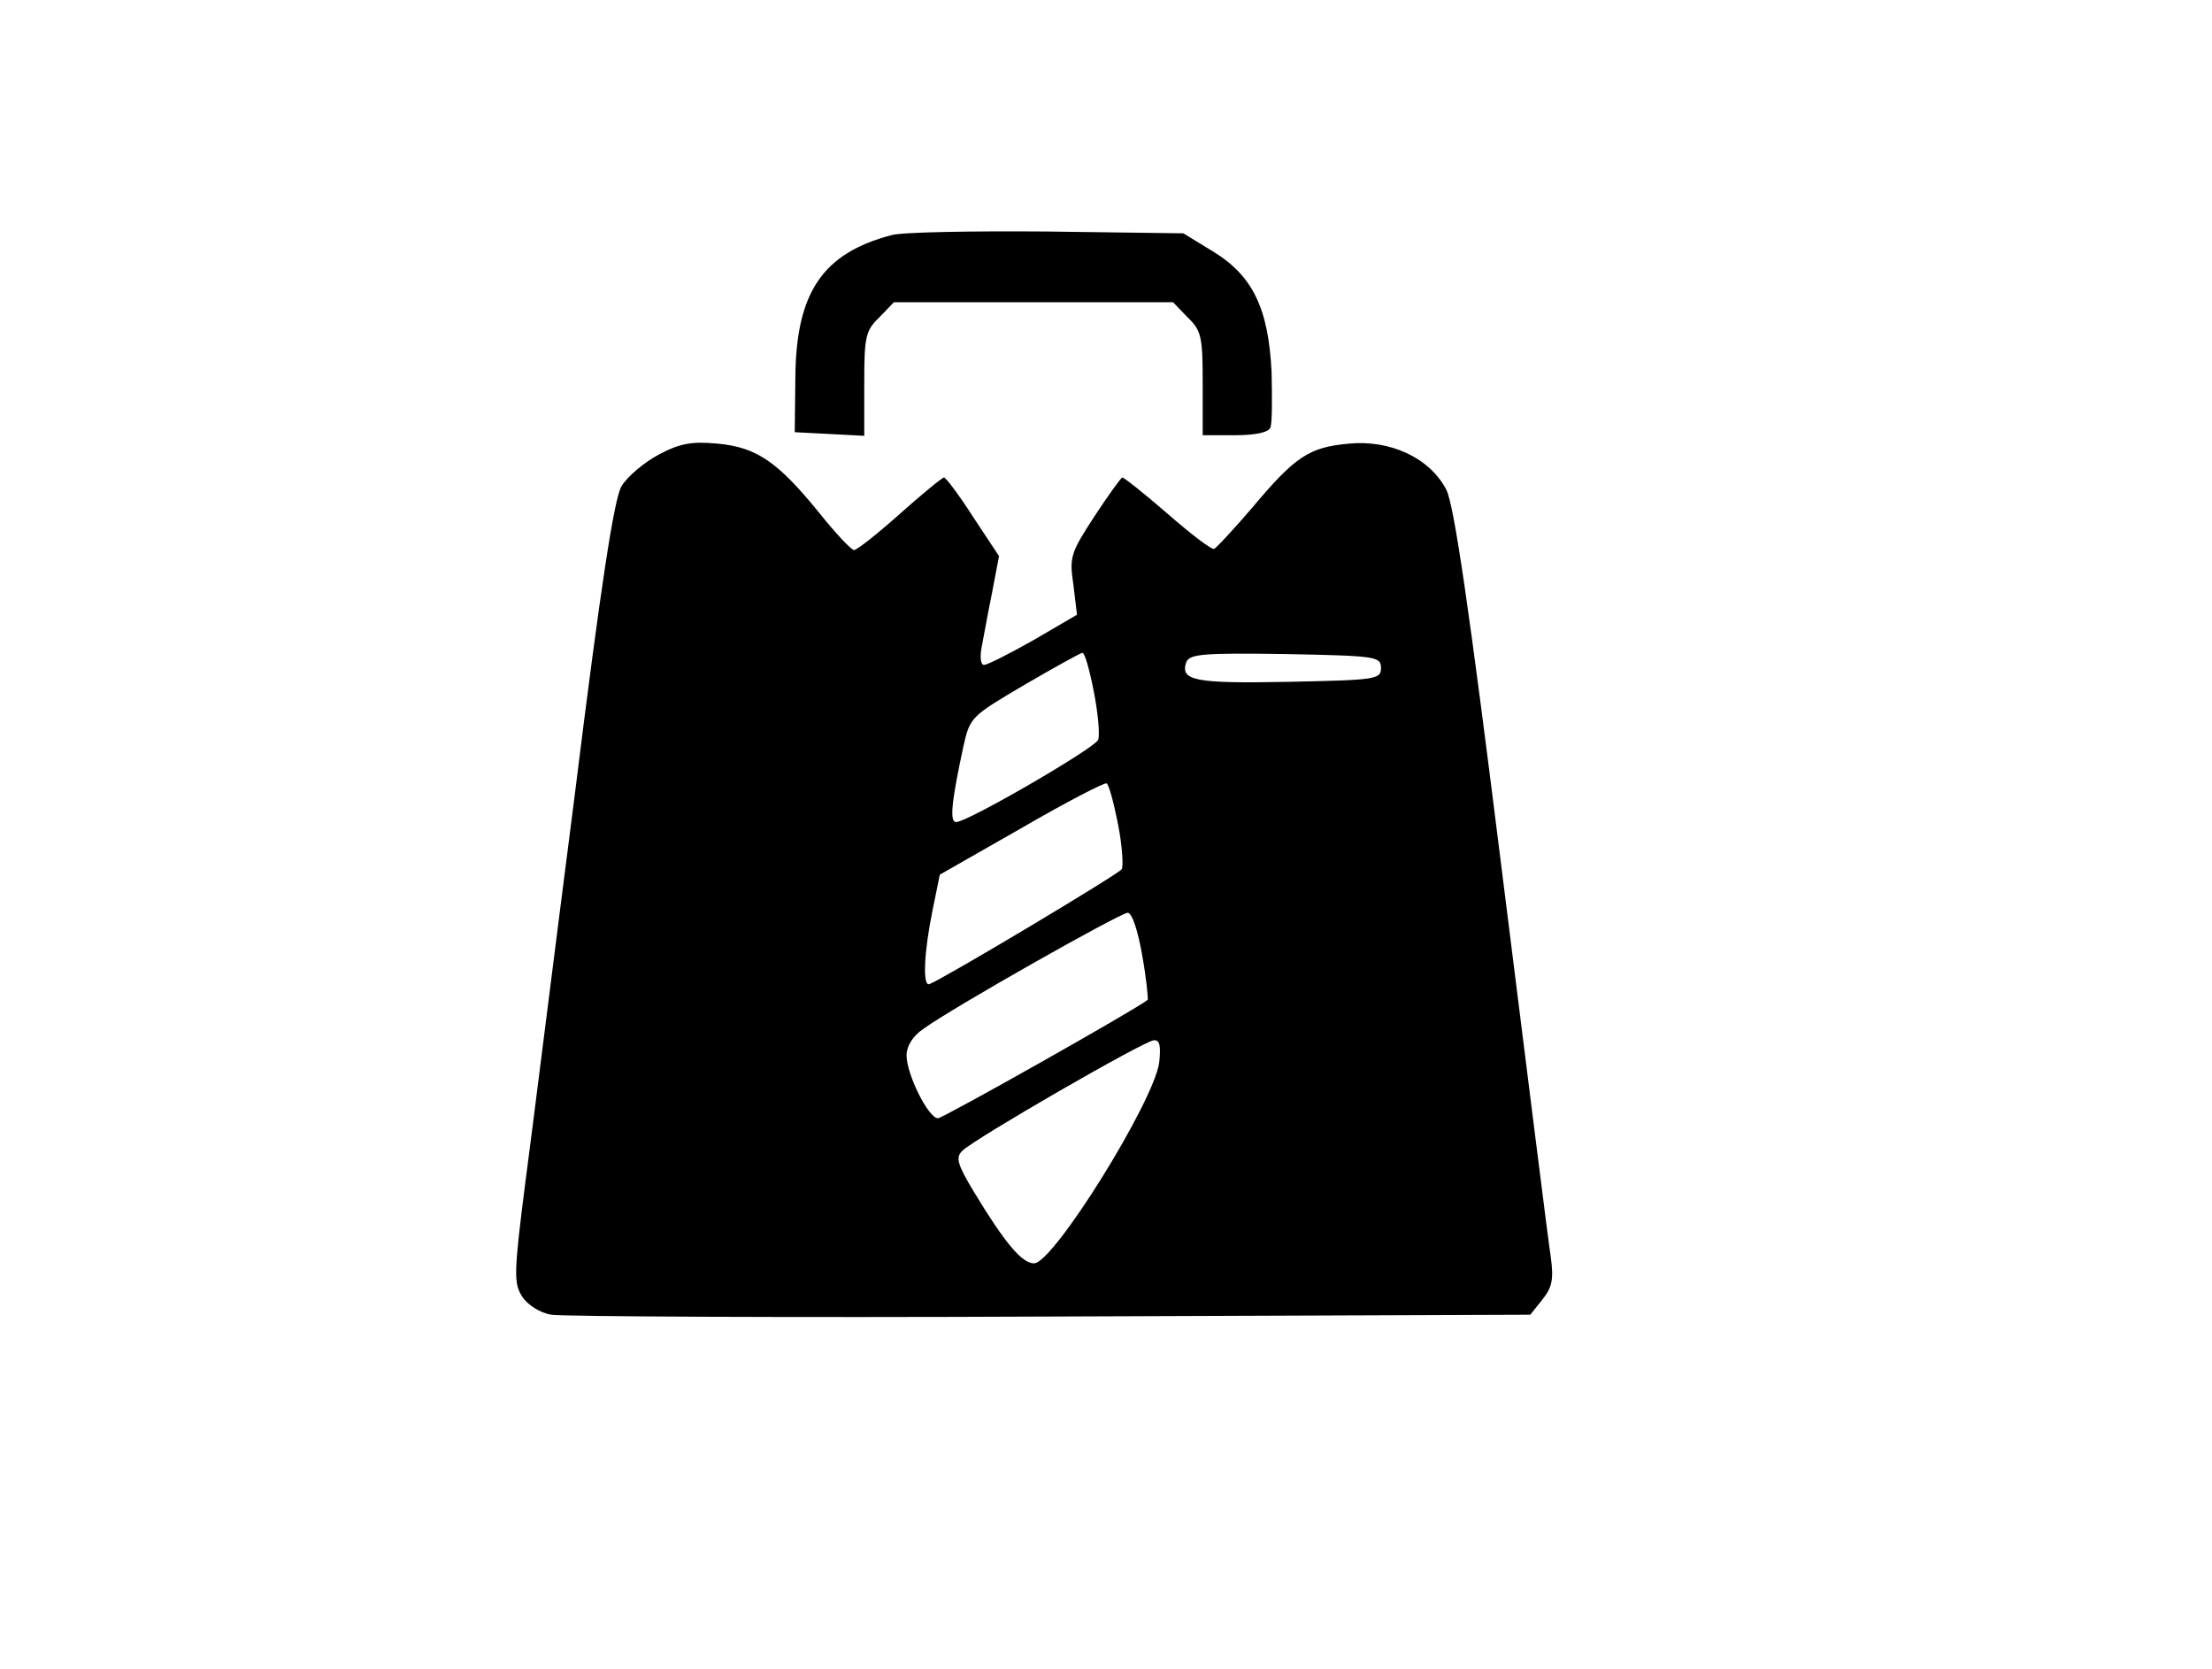
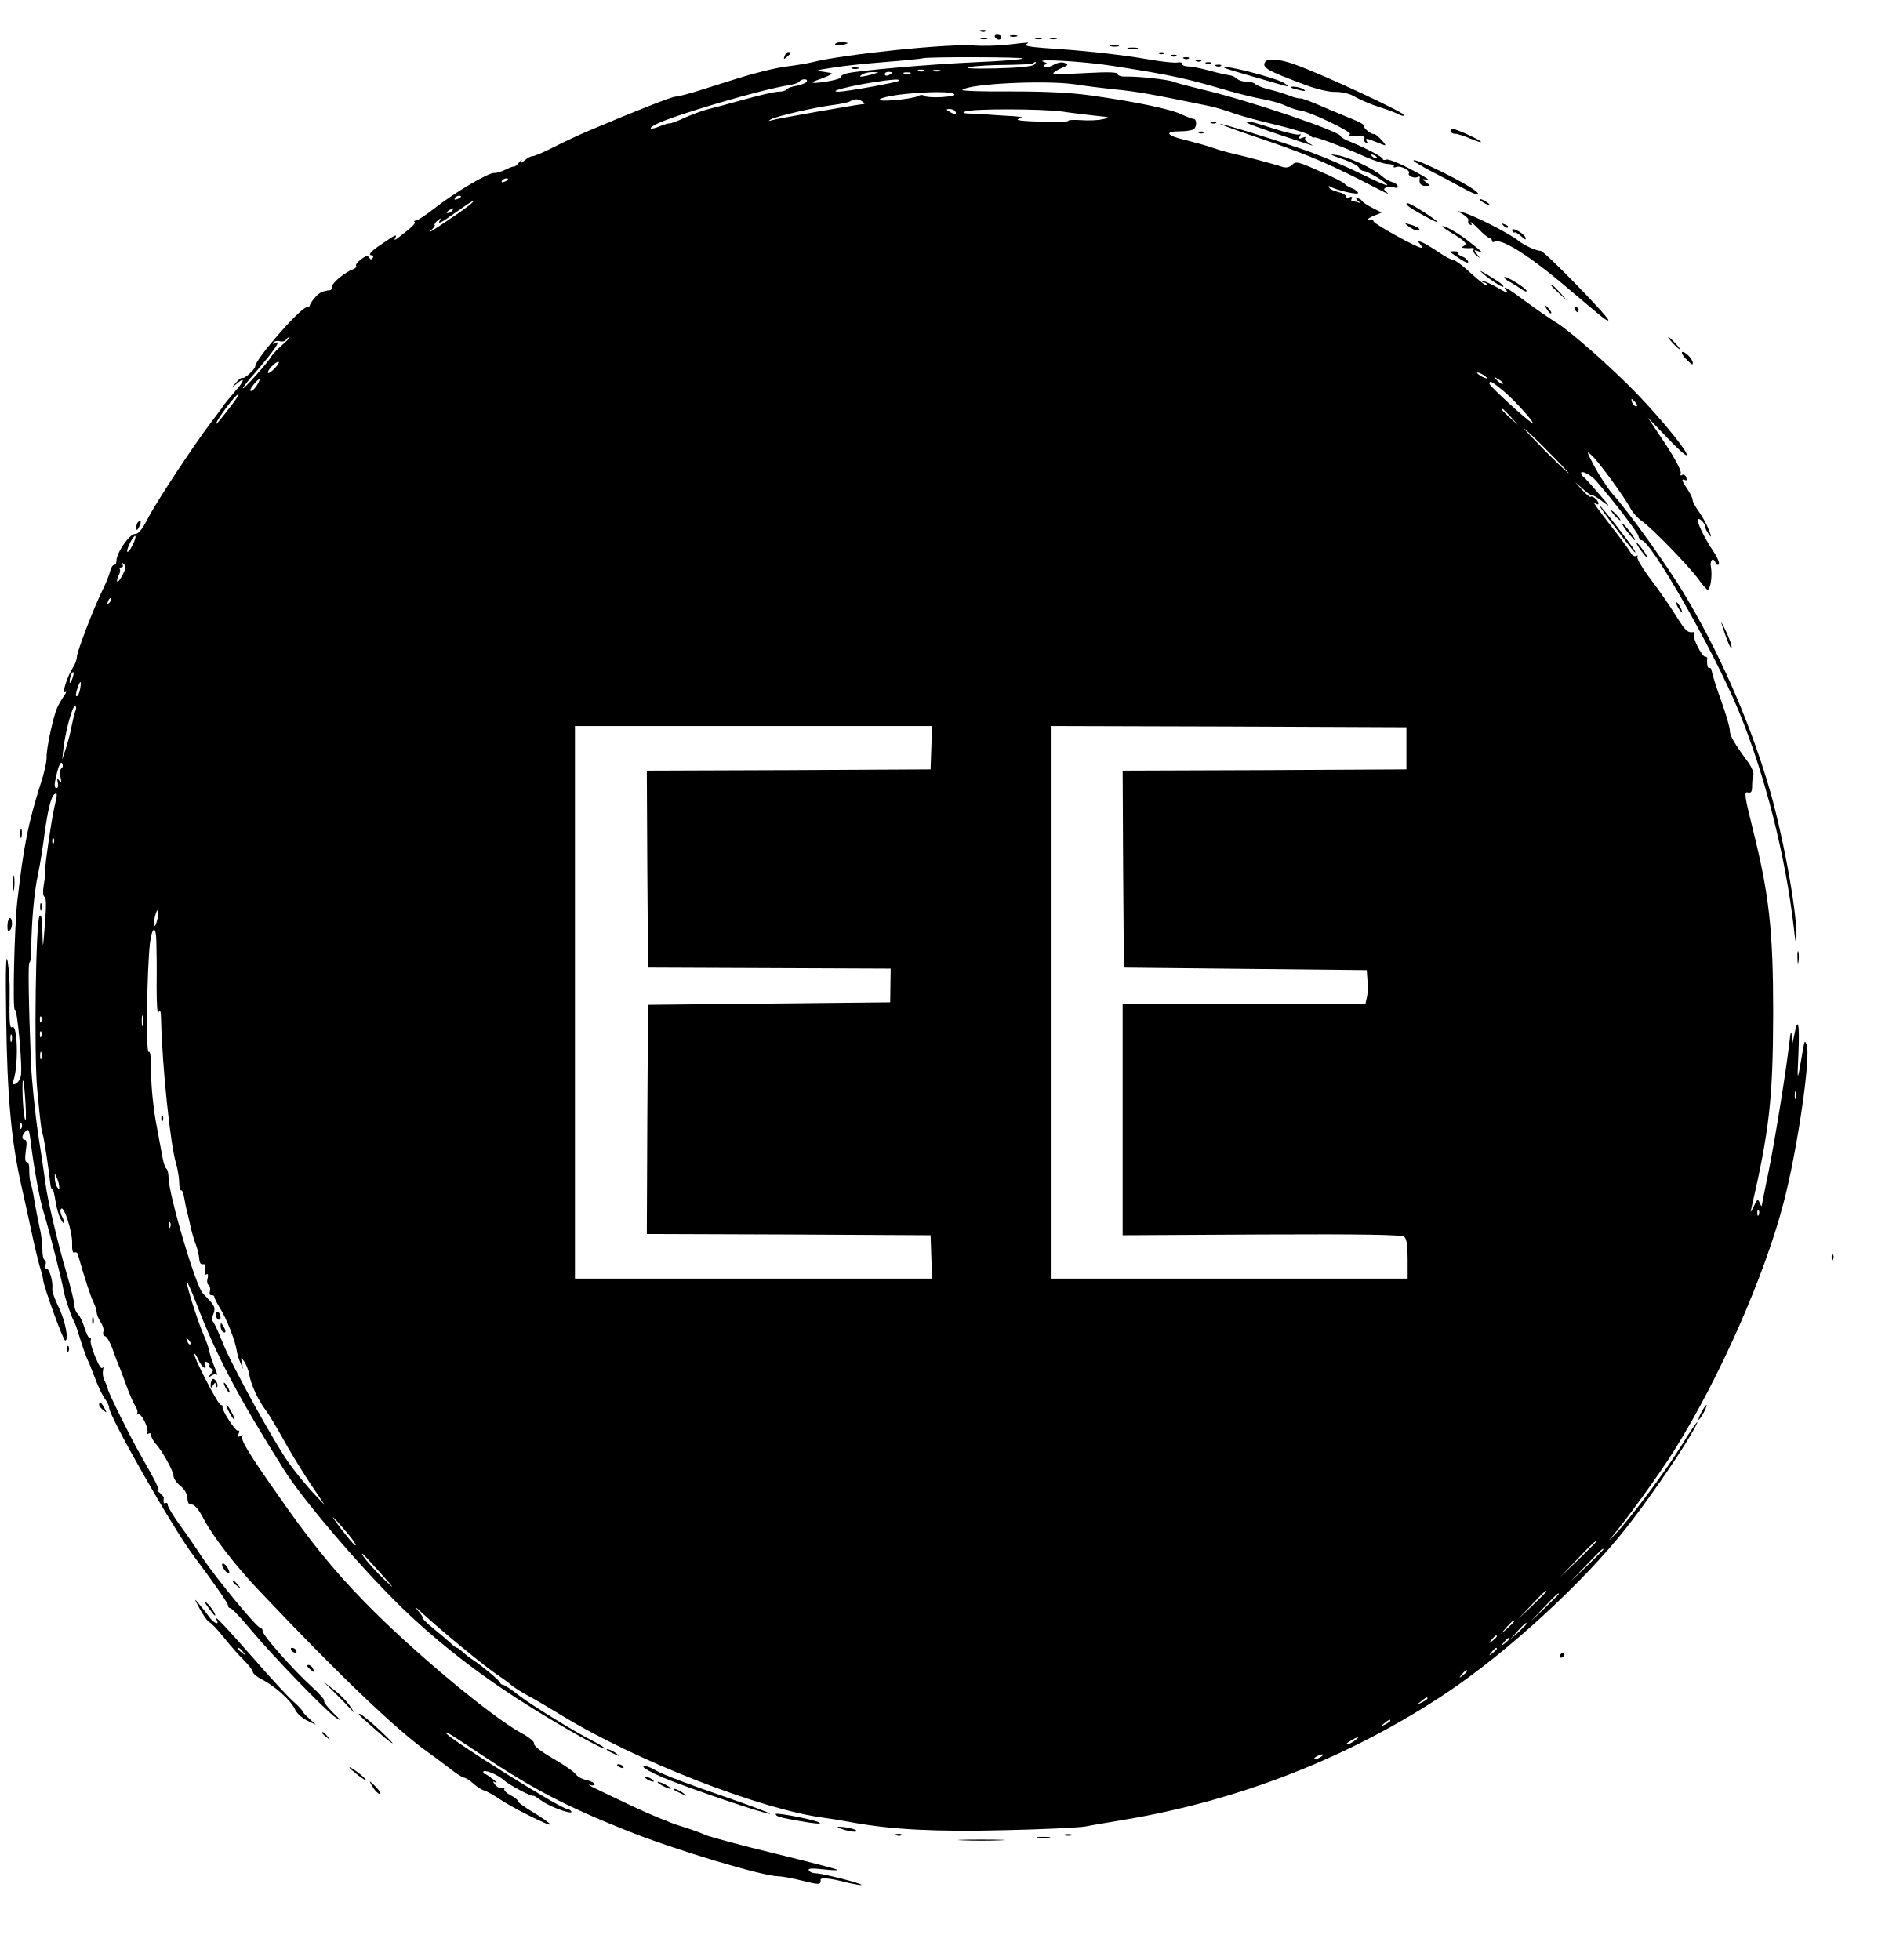
- <svg xmlns="http://www.w3.org/2000/svg" version="1.0" width="366pt" height="276pt" viewBox="0 0 366 276" preserveAspectRatio="xMidYMid meet">
-   <g transform="translate(0,276) scale(0.1,-0.1)" fill="#000000" stroke="none">
-     <path d="M1475 2371 c-114 -30 -158 -95 -159 -236 l-1 -90 58 -3 57 -3 0 86 c0 78 2 88 25 110 l24 25 231 0 231 0 24 -25 c23 -22 25 -32 25 -110 l0 -85 54 0 c34 0 56 5 58 13 3 6 3 48 2 91 -5 105 -31 160 -97 200 l-49 30 -226 3 c-125 1 -240 -1 -257 -6z" />
-     <path d="M1090 2008 c-24 -13 -52 -36 -62 -53 -12 -22 -34 -163 -77 -510 -34 -264 -70 -553 -82 -643 -19 -149 -19 -165 -5 -187 9 -14 30 -27 48 -30 18 -3 390 -5 826 -3 l794 3 20 25 c16 20 19 33 14 70 -4 25 -40 313 -81 640 -54 433 -79 605 -92 630 -27 52 -92 83 -162 76 -65 -6 -88 -21 -160 -107 -30 -35 -58 -65 -62 -67 -4 -2 -38 24 -77 58 -38 33 -72 60 -75 60 -2 0 -23 -29 -46 -64 -39 -60 -42 -67 -35 -113 l6 -50 -72 -42 c-39 -22 -76 -41 -82 -41 -5 0 -7 12 -4 28 3 15 10 55 17 89 l12 63 -43 65 c-23 36 -45 65 -48 65 -3 0 -36 -27 -73 -60 -37 -33 -71 -60 -76 -60 -4 0 -30 27 -57 61 -69 85 -104 109 -168 115 -43 4 -62 1 -98 -18z m720 -393 c7 -36 10 -71 7 -79 -6 -14 -216 -136 -235 -136 -11 0 -8 32 12 125 11 49 13 50 101 102 50 29 93 53 96 53 4 0 12 -29 19 -65z m475 40 c0 -19 -8 -20 -154 -23 -155 -3 -179 2 -168 33 6 13 28 15 164 13 150 -3 158 -4 158 -23z m-435 -259 c7 -36 9 -69 6 -74 -5 -8 -291 -179 -318 -190 -12 -5 -9 54 5 122 l12 59 135 77 c74 43 138 76 141 74 4 -2 12 -33 19 -68z m40 -217 c7 -39 10 -72 9 -73 -16 -14 -339 -196 -347 -196 -16 0 -52 73 -52 104 0 15 10 32 28 44 48 35 326 192 338 192 7 0 17 -30 24 -71z m28 -177 c-9 -65 -175 -332 -207 -332 -20 0 -48 33 -100 119 -27 45 -30 56 -19 67 20 20 301 182 317 183 10 1 12 -9 9 -37z" />
+ <svg xmlns="http://www.w3.org/2000/svg" version="1.0" width="765pt" height="791pt" viewBox="0 0 765 791" preserveAspectRatio="xMidYMid meet">
+   <g transform="translate(0,791) scale(0.1,-0.1)" fill="#000000" stroke="none">
+     <path d="M3958 7783 c7 -3 16 -2 19 1 4 3 -2 6 -13 5 -11 0 -14 -3 -6 -6z" />
+     <path d="M4015 7760 c3 -5 10 -10 16 -10 5 0 9 5 9 10 0 6 -7 10 -16 10 -8 0 -12 -4 -9 -10z" />
+     <path d="M4078 7763 c6 -2 18 -2 25 0 6 3 1 5 -13 5 -14 0 -19 -2 -12 -5z" />
+     <path d="M3958 7753 c6 -2 18 -2 25 0 6 3 1 5 -13 5 -14 0 -19 -2 -12 -5z" />
+     <path d="M4178 7753 c6 -2 18 -2 25 0 6 3 1 5 -13 5 -14 0 -19 -2 -12 -5z" />
+     <path d="M4238 7753 c6 -2 18 -2 25 0 6 3 1 5 -13 5 -14 0 -19 -2 -12 -5z" />
+     <path d="M3370 7731 c0 -4 11 -6 25 -3 14 2 25 6 25 8 0 2 -11 4 -25 4 -14 0 -25 -4 -25 -9z" />
+     <path d="M4060 7729 c-41 -4 -97 -5 -125 -3 -95 10 -531 -35 -657 -67 -20 -5 -69 -13 -109 -18 -40 -5 -124 -26 -188 -46 -64 -20 -144 -45 -178 -56 -34 -10 -69 -19 -77 -19 -15 0 -160 -57 -351 -138 -38 -16 -102 -46 -141 -66 -39 -20 -77 -36 -84 -36 -8 0 -22 -8 -33 -17 -15 -13 -19 -14 -13 -3 4 8 0 6 -9 -5 -9 -11 -18 -19 -21 -17 -2 1 -17 -4 -33 -12 -15 -8 -37 -15 -47 -14 -24 1 -160 -79 -241 -143 -35 -27 -68 -49 -74 -49 -7 0 -10 -3 -6 -6 5 -6 -12 -22 -67 -64 -12 -9 -17 -10 -12 -2 11 19 1 15 -48 -19 -49 -32 -64 -49 -46 -49 6 0 8 -5 4 -11 -5 -8 -9 -7 -14 1 -6 10 -14 8 -34 -7 -14 -11 -23 -23 -19 -26 3 -4 -3 -10 -13 -14 -32 -11 -84 -55 -84 -69 0 -8 -3 -14 -7 -15 -31 -3 -46 -10 -63 -31 -11 -12 -19 -26 -20 -30 0 -5 -6 -8 -12 -8 -25 0 -208 -210 -208 -238 0 -12 -45 -53 -52 -47 -2 3 -13 -5 -24 -17 l-19 -23 23 19 c33 28 27 6 -11 -35 -17 -20 -36 -43 -42 -51 -5 -9 -29 -40 -52 -71 -71 -93 -220 -319 -255 -387 -24 -47 -39 -65 -53 -65 -22 1 -75 -76 -75 -107 0 -10 -4 -18 -10 -18 -5 0 -13 -12 -16 -27 -4 -16 -18 -50 -31 -76 -35 -71 -103 -248 -103 -269 0 -10 -7 -29 -15 -41 -23 -35 -47 -109 -32 -100 7 4 4 -4 -6 -17 -9 -14 -22 -35 -27 -48 -16 -37 -43 -164 -42 -197 1 -16 -9 -63 -23 -105 -51 -160 -69 -251 -95 -475 -12 -106 -20 -446 -10 -440 10 6 32 -238 24 -268 -3 -14 -13 -28 -21 -31 -12 -5 -14 -2 -8 16 20 61 16 226 -6 213 -10 -7 -12 18 -10 135 1 41 -3 100 -8 130 -7 39 -9 -30 -6 -230 4 -311 20 -493 61 -674 14 -61 33 -149 43 -196 10 -47 24 -105 31 -130 8 -25 14 -49 14 -55 3 -30 81 -245 89 -245 16 0 0 83 -28 138 -14 29 -25 60 -24 70 4 27 -11 82 -23 82 -6 0 -8 7 -5 15 4 8 2 17 -3 20 -6 3 -9 23 -9 43 0 20 -4 60 -11 87 -6 28 -15 73 -20 101 -4 29 -11 63 -15 75 -5 13 -7 39 -7 57 1 17 -3 32 -9 32 -8 0 -9 15 -5 45 5 29 4 45 -3 45 -15 0 -14 19 3 35 11 12 14 5 20 -43 11 -95 36 -234 52 -284 20 -64 74 -276 80 -313 5 -31 33 -113 44 -130 3 -5 14 -37 24 -70 10 -33 23 -68 27 -78 5 -9 19 -43 31 -75 11 -31 29 -69 39 -84 11 -14 19 -31 19 -38 0 -36 258 -489 342 -600 81 -108 138 -190 138 -199 0 -6 4 -11 9 -11 6 0 43 -39 83 -87 90 -108 302 -327 343 -355 23 -15 21 -11 -11 20 -23 23 -39 44 -36 47 4 4 -19 30 -50 58 -74 67 -198 207 -198 224 0 7 -4 13 -9 13 -14 0 -177 198 -234 283 -26 40 -68 101 -94 136 -25 35 -46 70 -46 77 0 7 -4 11 -9 8 -7 -5 -10 3 -7 22 0 3 -8 12 -18 21 -10 8 -12 12 -6 8 12 -6 -9 37 -68 140 -39 67 -134 258 -134 270 -1 6 -6 19 -12 31 -7 11 -10 32 -7 45 2 13 1 18 -2 10 -4 -9 -15 7 -30 44 -13 32 -21 61 -18 66 3 5 1 9 -4 9 -5 0 -14 19 -21 42 -7 22 -19 48 -27 55 -8 8 -14 24 -14 36 0 12 -15 74 -34 138 -32 108 -75 291 -82 349 -2 14 -14 102 -29 195 -14 94 -27 226 -30 295 -10 253 -12 410 -6 406 3 -3 7 23 7 57 2 114 11 221 27 297 9 41 20 113 26 160 13 97 27 157 41 165 12 8 12 1 0 -50 -12 -50 -41 -250 -38 -262 1 -4 -1 -28 -5 -52 -5 -28 -4 -47 3 -51 7 -4 7 -40 1 -111 -8 -103 -8 -104 -10 -29 -1 51 -4 71 -11 64 -16 -16 -23 -563 -10 -699 14 -148 17 -167 23 -185 5 -14 25 -148 30 -197 1 -13 5 -23 8 -23 4 0 9 -21 13 -48 4 -26 13 -58 21 -72 16 -29 20 -19 5 11 -6 11 -8 24 -4 30 11 18 47 -93 45 -139 -1 -27 3 -41 9 -37 6 3 12 0 14 -7 28 -98 51 -168 62 -191 8 -16 14 -35 14 -43 0 -8 7 -26 16 -39 9 -14 14 -31 11 -39 -3 -8 0 -17 8 -19 7 -3 21 -27 30 -54 9 -26 21 -57 26 -68 5 -11 18 -47 30 -80 12 -33 28 -69 36 -81 7 -11 10 -24 6 -29 -5 -4 -3 -5 3 -2 13 8 47 -60 38 -75 -4 -7 -2 -8 4 -4 7 4 12 1 12 -7 0 -7 8 -22 18 -33 27 -30 72 -111 72 -130 0 -10 12 -28 27 -40 17 -13 28 -32 29 -50 1 -17 7 -28 14 -26 13 3 30 -16 52 -58 37 -71 132 -194 228 -294 322 -340 545 -553 676 -647 34 -24 77 -57 97 -72 20 -16 42 -30 50 -31 7 -1 24 -12 37 -24 13 -12 33 -25 44 -28 12 -4 39 -19 61 -34 53 -36 205 -112 205 -103 0 5 -30 25 -65 47 -36 21 -65 42 -65 47 0 5 -14 16 -30 24 -17 9 -28 20 -25 25 3 6 0 7 -8 4 -8 -3 -20 3 -28 12 -12 16 -12 17 1 10 8 -4 4 2 -10 13 -14 11 -28 21 -32 21 -5 0 -8 4 -8 9 0 13 58 -10 84 -34 21 -19 113 -68 119 -62 1 1 17 -9 35 -22 35 -25 127 -57 117 -41 -4 6 -11 10 -17 10 -26 0 -488 290 -488 306 0 7 9 1 140 -86 212 -141 346 -211 595 -310 190 -76 544 -182 605 -182 14 0 58 -8 98 -18 67 -17 76 -17 73 3 -2 11 36 8 101 -9 33 -8 62 -13 64 -11 6 5 -158 47 -185 47 -11 0 -23 5 -27 11 -5 9 10 10 57 5 35 -4 61 -5 58 -2 -3 3 -117 33 -253 66 -137 33 -262 67 -280 75 -17 8 -62 24 -101 36 -38 11 -128 49 -200 83 -177 84 -182 87 -162 82 9 -3 17 -1 17 4 0 4 -15 12 -32 16 -18 3 -39 15 -45 24 -7 10 -49 39 -93 64 -48 28 -77 51 -75 59 3 7 -19 26 -55 45 -124 69 -439 332 -626 524 -130 133 -226 252 -357 441 -117 166 -149 221 -139 232 4 4 1 4 -7 0 -11 -6 -13 -4 -8 9 4 9 3 15 -2 12 -9 -6 -67 83 -63 97 1 4 -2 7 -7 7 -11 0 -114 200 -107 207 2 2 10 -10 17 -26 14 -30 37 -45 26 -17 -4 10 -1 13 8 9 8 -3 13 -9 10 -13 -3 -5 1 -10 7 -13 10 -3 10 -8 -2 -23 -14 -17 -13 -18 1 -7 9 7 19 9 23 5 5 -4 0 11 -9 33 -9 22 -18 49 -20 60 -1 11 -12 41 -23 67 -24 54 -73 210 -68 215 2 2 19 -38 39 -89 81 -211 168 -375 352 -668 83 -133 351 -443 510 -590 148 -138 312 -262 495 -375 133 -83 290 -170 290 -161 0 3 -19 15 -42 27 -78 39 -256 149 -307 189 -28 22 -55 40 -60 40 -5 0 -11 4 -13 9 -3 10 -72 67 -108 91 -13 8 -32 23 -42 32 -10 10 -21 18 -24 18 -4 0 -16 9 -28 21 -12 11 -41 36 -66 56 -25 20 -43 38 -42 40 2 3 -9 19 -24 36 -16 18 -6 11 21 -14 73 -68 246 -210 296 -244 24 -16 53 -37 64 -47 11 -9 41 -28 65 -41 25 -13 86 -49 135 -79 300 -184 806 -381 1060 -414 17 -2 66 -10 110 -18 163 -30 342 -39 620 -32 148 3 295 10 325 15 30 6 98 17 150 26 472 78 923 256 1310 515 244 164 545 440 719 660 82 103 211 289 265 382 48 83 21 52 -35 -39 -64 -105 -210 -301 -271 -364 -23 -25 -31 -31 -17 -15 60 70 198 261 258 358 181 290 363 703 439 998 55 211 110 588 92 634 -7 18 -8 17 -14 -14 -24 -144 -25 -145 -19 -20 5 120 -2 151 -17 73 l-8 -38 -2 35 c-2 25 -5 16 -10 -30 -13 -113 -59 -400 -85 -525 -14 -66 -25 -124 -26 -130 0 -5 -4 -1 -8 10 -8 18 -10 17 -25 -15 -9 -19 -14 -26 -11 -15 75 324 89 449 90 795 0 336 -16 481 -84 751 -32 129 -34 145 -18 141 13 -3 17 2 17 26 0 17 2 37 5 44 3 8 -6 30 -19 49 -59 80 -76 110 -76 131 0 13 -16 68 -36 123 -20 55 -36 108 -37 117 -1 9 -5 14 -9 12 -7 -5 -12 18 -9 39 0 4 -3 7 -9 7 -13 0 -52 78 -45 91 4 5 3 9 -2 8 -23 -4 -33 6 -69 64 -21 34 -66 100 -101 146 -35 46 -60 88 -56 94 3 6 1 7 -5 3 -6 -3 -16 2 -22 13 -5 11 -45 64 -87 118 -42 54 -69 92 -60 84 10 -7 17 -9 17 -3 0 12 -25 34 -32 27 -2 -3 -18 10 -34 28 l-29 32 32 -28 c17 -16 34 -28 38 -26 4 1 24 -11 44 -27 31 -24 29 -20 -18 34 -29 34 -57 65 -62 68 -5 3 -9 10 -9 15 0 13 40 -8 60 -31 75 -87 168 -208 171 -223 2 -10 8 -18 12 -17 35 4 291 -444 391 -685 107 -258 191 -588 225 -885 6 -58 9 -65 10 -30 2 105 -58 430 -116 620 -80 266 -202 540 -340 768 -69 114 -215 318 -283 395 -21 23 -54 74 -75 112 -35 66 -35 69 -10 45 29 -27 131 -168 155 -213 8 -16 28 -38 45 -50 40 -27 189 -181 228 -234 17 -24 34 -43 37 -43 12 0 20 57 14 90 -6 29 9 44 19 18 2 -7 8 -10 12 -6 4 4 -3 25 -17 46 -56 83 -86 159 -53 132 8 -7 15 -18 15 -24 0 -7 7 -21 15 -32 12 -16 12 -12 -1 21 -9 22 -27 54 -40 72 -13 17 -24 38 -24 45 0 7 -11 30 -25 50 -17 26 -21 36 -10 32 11 -5 13 -2 9 10 -3 9 -11 13 -17 9 -6 -4 -8 0 -5 8 3 9 -24 60 -63 119 l-70 105 76 -79 c41 -44 78 -77 81 -73 9 9 -100 143 -199 246 -102 106 -274 258 -330 291 -23 14 -77 51 -120 83 -78 58 -100 70 -76 41 7 -9 -11 -2 -40 16 -29 17 -56 28 -59 25 -3 -3 0 -5 6 -5 7 0 12 -5 12 -11 0 -6 -27 14 -61 45 -33 31 -66 56 -73 56 -8 0 -36 15 -62 33 -27 18 -58 37 -68 40 -16 6 -17 5 -6 -8 7 -8 9 -15 5 -15 -17 0 -187 94 -192 106 -3 8 -9 11 -14 8 -5 -3 -9 -3 -9 1 0 3 12 10 28 16 l27 11 -37 19 c-20 10 -40 23 -43 29 -3 5 -12 10 -18 10 -7 0 -6 -4 3 -11 12 -9 12 -10 -3 -5 -10 3 -21 6 -23 6 -3 0 -2 4 1 10 3 6 -1 7 -9 4 -9 -3 -16 -2 -16 4 0 6 -13 13 -30 17 -16 4 -33 11 -36 17 -4 6 -3 9 2 6 23 -15 114 -36 114 -27 0 5 -11 14 -24 19 -13 5 -27 13 -30 18 -3 5 -49 29 -101 51 -87 39 -97 41 -111 26 -10 -10 -24 -13 -38 -9 -38 13 -160 45 -201 54 -22 5 -58 15 -80 23 -22 8 -73 22 -112 32 -78 18 -87 35 -20 35 23 0 47 4 53 8 14 9 14 42 0 42 -5 0 -28 9 -50 19 -44 21 -181 50 -366 76 -79 11 -179 16 -319 16 -112 -1 -201 2 -198 6 26 25 329 40 452 23 44 -7 118 -16 165 -21 85 -8 142 -18 380 -67 25 -5 70 -19 100 -30 31 -11 109 -32 174 -47 65 -16 124 -34 131 -41 7 -7 15 -11 17 -9 5 5 119 -38 212 -80 33 -14 72 -27 88 -27 15 -1 25 -5 22 -9 -3 -5 2 -6 10 -3 17 7 59 -14 51 -25 -6 -11 23 -23 36 -15 5 3 9 2 8 -3 -4 -23 3 -33 23 -33 21 0 21 0 2 15 -18 13 -18 14 6 9 14 -3 -15 16 -64 41 -48 26 -94 44 -102 41 -8 -3 -14 -2 -14 2 0 8 -60 40 -127 68 -24 9 -43 20 -43 24 0 19 -378 147 -560 189 -52 13 -104 26 -115 31 -22 9 -140 22 -192 21 -18 -1 -33 4 -33 10 0 8 -38 9 -130 4 -71 -4 -130 -5 -130 -1 0 4 15 13 33 21 28 12 30 14 13 21 -12 5 -30 1 -47 -9 -17 -9 -31 -12 -34 -6 -4 5 0 9 7 10 7 1 2 5 -12 10 -37 13 168 1 280 -17 237 -37 296 -50 469 -101 46 -13 107 -28 136 -33 28 -5 70 -16 91 -26 21 -10 49 -19 61 -20 40 -5 213 -88 200 -96 -8 -5 -5 -7 8 -6 36 2 56 -2 50 -11 -3 -5 0 -13 6 -17 8 -4 9 -3 5 4 -9 16 -3 15 39 -2 19 -8 35 -14 35 -12 0 8 -39 47 -45 45 -11 -3 -44 24 -40 31 3 4 -12 14 -33 23 -20 8 -77 32 -127 53 -49 22 -93 38 -97 37 -4 -2 -25 3 -45 11 -21 8 -59 20 -86 26 -26 7 -50 17 -53 21 -3 5 -18 9 -33 9 -15 0 -32 5 -39 12 -6 6 -20 13 -29 14 -10 1 -47 9 -83 19 -36 10 -75 17 -87 17 -13 0 -23 5 -23 10 0 6 -8 8 -18 6 -10 -3 -65 3 -122 13 -105 18 -253 35 -414 45 -57 4 -84 9 -75 15 8 5 10 8 4 7 -5 0 -44 -4 -85 -9z m67 -55 c-4 -4 -89 -11 -189 -15 -183 -8 -469 -33 -520 -45 -15 -3 -26 -10 -23 -14 3 -4 -21 -13 -53 -18 -57 -10 -82 -8 -46 4 10 3 30 11 44 17 24 11 24 11 -15 17 -38 5 -36 6 35 17 41 7 138 17 215 23 77 6 145 13 150 15 18 6 408 5 402 -1z m46 -25 c-7 -7 -66 -13 -155 -15 -98 -2 -131 0 -103 6 22 4 87 8 143 8 57 1 106 3 110 6 3 3 8 6 11 6 3 0 0 -5 -6 -11z m-446 -25 c-3 -3 -12 -4 -19 -1 -8 3 -5 6 6 6 11 1 17 -2 13 -5z m66 -1 c-7 -2 -19 -2 -25 0 -7 3 -2 5 12 5 14 0 19 -2 13 -5z m-273 -13 c-14 -4 -32 -8 -40 -9 -13 -1 -13 0 0 9 8 5 26 9 40 9 l25 -1 -25 -8z m80 6 c0 -2 -7 -6 -15 -10 -8 -3 -15 -1 -15 4 0 6 7 10 15 10 8 0 15 -2 15 -4z m73 -3 c-7 -2 -19 -2 -25 0 -7 3 -2 5 12 5 14 0 19 -2 13 -5z m-418 -33 c-3 -5 -21 -12 -40 -16 -20 -3 -38 -10 -41 -15 -3 -5 -17 -9 -32 -9 -15 0 -76 -14 -137 -31 -60 -17 -128 -35 -149 -40 -21 -5 -63 -21 -93 -34 -29 -14 -57 -24 -61 -23 -4 1 -20 -4 -35 -10 -41 -17 -57 -14 -23 5 68 36 430 143 544 160 18 3 35 9 38 14 3 5 12 9 20 9 8 0 13 -4 9 -10z m372 4 c-7 -7 -208 -43 -241 -44 -72 -1 132 43 228 49 11 0 16 -2 13 -5z m222 -53 c9 -6 -8 -10 -50 -13 -35 -2 -67 1 -70 5 -4 5 -15 5 -25 -1 -27 -13 -174 -26 -153 -12 36 22 270 38 298 21z m-369 -31 c8 -5 11 -10 5 -10 -18 0 -350 -59 -370 -65 -15 -5 -16 -4 -5 3 19 12 178 49 250 58 30 4 62 10 70 15 20 11 32 11 50 -1z m375 -40 c8 -13 -5 -13 -25 0 -13 8 -13 10 2 10 9 0 20 -4 23 -10z m430 0 c39 -6 99 -13 135 -17 60 -6 63 -7 30 -14 -19 -5 -59 -6 -87 -4 -29 2 -53 1 -53 -3 0 -4 -51 -5 -112 -3 -73 2 -104 6 -88 11 21 7 18 8 -20 11 -25 1 -61 4 -80 5 -19 2 -57 4 -85 5 -37 1 -45 3 -30 9 28 12 305 11 390 0z m1270 -188 c-3 -3 -11 0 -18 7 -9 10 -8 11 6 5 10 -3 15 -9 12 -12z m-3505 -86 c0 -2 -7 -7 -16 -10 -8 -3 -12 -2 -9 4 6 10 25 14 25 6z m-190 -70 c0 -2 -7 -7 -16 -10 -8 -3 -12 -2 -9 4 6 10 25 14 25 6z m40 -29 c-8 -8 -53 -40 -100 -71 -47 -32 -75 -49 -63 -38 12 11 20 22 17 24 -2 3 3 11 13 19 11 9 14 10 9 2 -12 -21 0 -15 66 32 63 45 85 56 58 32z m-75 -27 c-3 -5 -12 -10 -18 -10 -7 0 -6 4 3 10 19 12 23 12 15 0z m-687 -543 c-20 -17 -40 -39 -45 -48 -11 -21 -113 -135 -113 -126 0 4 21 31 48 61 81 94 111 139 80 120 -6 -4 -8 -3 -5 4 4 5 16 8 26 5 10 -3 22 0 25 6 4 6 10 11 14 11 4 0 -9 -15 -30 -33z m-28 -92 c-13 -14 -26 -23 -28 -20 -7 7 29 45 41 45 6 0 0 -11 -13 -25z m4890 -41 c0 -2 -9 0 -20 6 -11 6 -20 13 -20 16 0 2 9 0 20 -6 11 -6 20 -13 20 -16z m64 -23 c-2 -3 -12 3 -22 13 -16 17 -16 18 5 5 12 -7 20 -15 17 -18z m-5024 0 c-11 -21 -30 -37 -30 -25 0 8 30 44 37 44 2 0 -1 -9 -7 -19z m5028 -30 c49 -41 137 -141 112 -126 -27 16 -170 148 -170 156 0 15 10 10 58 -30z m-5145 -71 c-25 -33 -48 -60 -49 -60 -12 0 76 119 88 119 5 1 -13 -26 -39 -59z m5677 25 c7 -9 8 -15 2 -15 -5 0 -12 7 -16 15 -3 8 -4 15 -2 15 2 0 9 -7 16 -15z m-504 -57 l29 -33 -32 29 c-31 28 -38 36 -30 36 2 0 16 -15 33 -32z m149 -138 c49 -49 87 -90 85 -90 -3 0 -46 41 -95 90 -49 50 -87 90 -85 90 3 0 46 -40 95 -90z m-5710 -380 c-9 -18 -19 -30 -21 -27 -3 3 2 19 11 37 9 18 19 30 21 27 3 -3 -2 -19 -11 -37z m-40 -120 c-9 -17 -19 -30 -22 -27 -2 3 0 14 6 25 6 11 7 22 4 26 -3 3 -1 6 6 6 7 0 9 5 5 13 -5 9 -4 9 5 1 10 -9 9 -18 -4 -44z m-54 -113 c-10 -9 -11 -8 -5 6 3 10 9 15 12 12 3 -3 0 -11 -7 -18z m-150 -308 c-5 -13 -10 -19 -10 -12 -1 15 10 45 15 40 3 -2 0 -15 -5 -28z m32 -41 c-3 -16 -9 -28 -14 -28 -4 0 -3 14 3 31 12 36 18 35 11 -3z m-18 -85 c-4 -10 -11 -38 -16 -63 -4 -25 -15 -65 -23 -90 l-15 -45 5 45 c9 73 36 170 46 170 6 0 7 -8 3 -17z m3453 -150 l-3 -88 -573 -3 -572 -2 2 -398 3 -397 489 -2 490 -2 -1 -68 -1 -68 -489 -5 -488 -5 -3 -462 -2 -463 572 -2 573 -3 3 -87 3 -88 -721 0 -720 0 0 1115 0 1115 720 0 721 0 -3 -87z m1917 -3 l0 -85 -573 -3 -572 -2 2 -398 3 -397 490 -5 490 -5 3 -44 c2 -25 1 -55 -3 -68 l-5 -23 -490 0 -490 0 0 -467 0 -468 561 3 c409 2 565 -1 575 -9 10 -8 14 -36 14 -90 l0 -79 -720 0 -720 0 0 1115 0 1115 718 -2 717 -3 0 -85z m-5427 -81 c-6 -4 -8 -19 -4 -35 5 -23 4 -26 -5 -14 -9 12 -10 11 -6 -7 3 -13 1 -23 -4 -23 -12 0 -11 12 2 66 8 30 15 41 20 33 4 -8 3 -16 -3 -20z m-31 -301 c-3 -8 -6 -5 -6 6 -1 11 2 17 5 13 3 -3 4 -12 1 -19z m418 -308 c-4 -17 -9 -29 -12 -26 -3 2 -2 19 2 36 4 17 9 29 12 26 3 -2 2 -19 -2 -36z m-4 -92 c1 -29 2 -109 1 -178 0 -77 3 -117 8 -105 6 15 9 7 10 -30 4 -184 38 -513 61 -582 5 -18 11 -50 12 -72 0 -22 4 -38 8 -35 4 2 9 -11 12 -29 3 -17 8 -43 12 -57 4 -14 10 -43 15 -65 5 -22 14 -53 21 -70 6 -16 12 -41 13 -55 1 -16 6 -24 15 -22 9 2 12 -5 9 -22 -3 -16 -1 -23 5 -19 6 4 8 -2 5 -15 -4 -12 -2 -25 4 -28 5 -3 8 -15 5 -25 -3 -10 0 -17 6 -16 6 1 12 -2 12 -8 1 -5 11 -26 23 -45 26 -40 62 -133 67 -170 2 -14 9 -36 15 -50 l11 -25 -5 25 c-5 24 -4 24 9 6 8 -11 18 -36 21 -55 8 -42 36 -103 69 -146 12 -16 41 -65 65 -108 23 -43 71 -121 106 -175 l65 -97 -48 51 c-26 28 -69 80 -94 115 -63 87 -239 407 -274 499 -16 41 -33 76 -37 78 -4 2 -3 15 3 29 8 21 6 31 -13 52 -13 14 -26 28 -29 31 -27 22 -139 400 -139 469 0 16 -4 32 -9 35 -5 4 -12 25 -16 49 -4 23 -16 86 -26 140 -10 54 -19 141 -19 193 0 64 -3 93 -10 89 -12 -7 -7 331 5 438 9 71 25 74 26 5z m-54 -335 c-3 -10 -5 -2 -5 17 0 19 2 27 5 18 2 -10 2 -26 0 -35z m-410 15 c-3 -8 -6 -5 -6 6 -1 11 2 17 5 13 3 -3 4 -12 1 -19z m0 -60 c-3 -8 -6 -5 -6 6 -1 11 2 17 5 13 3 -3 4 -12 1 -19z m-120 -20 c-3 -7 -5 -2 -5 12 0 14 2 19 5 13 2 -7 2 -19 0 -25z m120 -70 c-3 -7 -5 -2 -5 12 0 14 2 19 5 13 2 -7 2 -19 0 -25z m-64 -183 c3 -52 2 -77 -3 -60 -8 30 -13 162 -6 154 2 -2 6 -44 9 -94z m7144 23 c-3 -7 -5 -2 -5 12 0 14 2 19 5 13 2 -7 2 -19 0 -25z m-7160 -120 c-3 -8 -6 -5 -6 6 -1 11 2 17 5 13 3 -3 4 -12 1 -19z m152 -238 c1 -13 0 -13 -9 0 -5 8 -9 24 -9 35 l0 20 9 -20 c5 -11 9 -27 9 -35z m6858 -112 c-3 -8 -6 -5 -6 6 -1 11 2 17 5 13 3 -3 4 -12 1 -19z m-6410 -50 c-3 -8 -6 -5 -6 6 -1 11 2 17 5 13 3 -3 4 -12 1 -19z m81 -473 c-3 -3 -9 2 -12 12 -6 14 -5 15 5 6 7 -7 10 -15 7 -18z m655 -789 c11 -16 16 -26 9 -22 -6 4 -32 35 -58 69 -39 53 -40 56 -9 22 20 -22 46 -53 58 -69z m5017 -9 c0 -1 -33 -34 -72 -72 l-73 -70 70 73 c64 67 75 77 75 69z m30 -30 c0 -1 -30 -32 -67 -67 l-68 -65 65 68 c60 62 70 72 70 64z m-4936 -94 c60 -67 62 -71 17 -28 -47 45 -98 105 -89 105 2 0 34 -35 72 -77z m4706 -76 c0 -1 -26 -27 -57 -57 l-58 -55 55 58 c50 53 60 62 60 54z m50 -10 c0 -1 -26 -27 -57 -57 l-58 -55 55 58 c50 53 60 62 60 54z m-180 -110 c0 -2 -12 -14 -27 -28 l-28 -24 24 28 c23 25 31 32 31 24z m50 -10 c0 -2 -15 -16 -32 -33 l-33 -29 29 33 c28 30 36 37 36 29z m-120 -51 c0 -2 -8 -10 -17 -17 -16 -13 -17 -12 -4 4 13 16 21 21 21 13z m50 -10 c0 -2 -8 -10 -17 -17 -16 -13 -17 -12 -4 4 13 16 21 21 21 13z m-50 -40 c0 -2 -8 -10 -17 -17 -16 -13 -17 -12 -4 4 13 16 21 21 21 13z m-120 -90 c0 -2 -8 -10 -17 -17 -16 -13 -17 -12 -4 4 13 16 21 21 21 13z m-160 -111 c0 -2 -10 -9 -22 -15 -22 -11 -22 -10 -4 4 21 17 26 19 26 11z m-150 -90 c0 -2 -10 -9 -22 -15 -22 -11 -22 -10 -4 4 21 17 26 19 26 11z m-144 -80 c-11 -8 -25 -15 -30 -15 -6 1 0 7 14 15 32 19 40 18 16 0z m-136 -65 c-8 -5 -19 -10 -25 -10 -5 0 -3 5 5 10 8 5 20 10 25 10 6 0 3 -5 -5 -10z" />
+     <path d="M3438 7633 c6 -2 18 -2 25 0 6 3 1 5 -13 5 -14 0 -19 -2 -12 -5z" />
+     <path d="M651 3394 c0 -11 3 -14 6 -6 3 7 2 16 -1 19 -3 4 -6 -2 -5 -13z" />
+     <path d="M870 2606 c0 -8 5 -18 10 -21 6 -3 10 1 10 9 0 8 -4 18 -10 21 -5 3 -10 -1 -10 -9z" />
+     <path d="M890 2558 c0 -9 5 -20 10 -23 13 -8 13 5 0 25 -8 13 -10 13 -10 -2z" />
+     <path d="M4483 7723 c9 -2 23 -2 30 0 6 3 -1 5 -18 5 -16 0 -22 -2 -12 -5z" />
+     <path d="M4553 7713 c9 -2 25 -2 35 0 9 3 1 5 -18 5 -19 0 -27 -2 -17 -5z" />
+     <path d="M3166 7684 c-5 -14 -4 -15 9 -4 17 14 19 20 6 20 -5 0 -12 -7 -15 -16z" />
+     <path d="M4678 7693 c7 -3 16 -2 19 1 4 3 -2 6 -13 5 -11 0 -14 -3 -6 -6z" />
+     <path d="M4728 7683 c7 -3 16 -2 19 1 4 3 -2 6 -13 5 -11 0 -14 -3 -6 -6z" />
+     <path d="M4778 7673 c7 -3 16 -2 19 1 4 3 -2 6 -13 5 -11 0 -14 -3 -6 -6z" />
+     <path d="M4828 7663 c7 -3 16 -2 19 1 4 3 -2 6 -13 5 -11 0 -14 -3 -6 -6z" />
+     <path d="M5105 7660 c-14 -23 8 -35 160 -92 48 -18 98 -30 125 -29 28 0 57 -7 80 -21 19 -11 61 -29 92 -39 32 -10 67 -23 79 -29 11 -7 23 -9 26 -6 8 8 -325 164 -440 205 -62 23 -112 27 -122 11z" />
+     <path d="M4868 7653 c7 -3 16 -2 19 1 4 3 -2 6 -13 5 -11 0 -14 -3 -6 -6z" />
+     <path d="M4908 7643 c7 -3 16 -2 19 1 4 3 -2 6 -13 5 -11 0 -14 -3 -6 -6z" />
+     <path d="M4941 7636 c2 -2 54 -18 114 -35 166 -48 154 -46 128 -27 -27 20 -263 81 -242 62z" />
+     <path d="M5211 7556 c2 -2 18 -6 34 -10 22 -5 26 -4 15 4 -14 9 -59 15 -49 6z" />
+     <path d="M4888 7413 c7 -3 16 -2 19 1 4 3 -2 6 -13 5 -11 0 -14 -3 -6 -6z" />
+     <path d="M5033 7414 c3 -4 57 -23 119 -44 62 -21 122 -41 133 -44 16 -6 15 -4 -3 6 -12 8 -19 17 -15 22 4 4 -1 4 -11 0 -15 -6 -17 -4 -11 6 5 8 4 11 -2 7 -5 -3 -51 7 -101 23 -91 30 -121 36 -109 24z" />
+     <path d="M5115 7341 c175 -60 255 -95 456 -199 24 -13 36 -16 26 -9 -15 13 -16 15 -2 21 8 3 22 3 30 0 8 -4 15 -1 15 4 0 6 -10 14 -22 17 -13 4 -32 15 -43 25 -31 29 -136 78 -180 84 -34 5 -31 3 20 -15 33 -11 64 -27 68 -35 4 -8 13 -14 19 -14 16 0 101 -51 95 -57 -3 -3 -50 18 -104 45 -55 27 -142 65 -194 84 -93 35 -360 118 -376 118 -4 -1 82 -32 192 -69z" />
+     <path d="M5853 7384 c0 -8 8 -14 18 -14 9 0 39 -9 66 -21 26 -11 44 -16 38 -10 -5 5 -35 20 -66 34 -42 18 -56 21 -56 11z" />
+     <path d="M4838 7373 c7 -3 16 -2 19 1 4 3 -2 6 -13 5 -11 0 -14 -3 -6 -6z" />
+     <path d="M5704 7261 c3 -4 38 -25 78 -46 40 -20 95 -50 123 -65 27 -16 53 -26 58 -23 13 8 -117 80 -226 127 -21 9 -36 12 -33 7z" />
+     <path d="M5970 7106 c0 -3 9 -10 20 -16 11 -6 20 -8 20 -6 0 3 -9 10 -20 16 -11 6 -20 8 -20 6z" />
+     <path d="M5689 7073 c28 -19 111 -64 111 -59 0 7 -108 76 -120 76 -9 0 -5 -7 9 -17z" />
+     <path d="M5903 7045 c15 -9 25 -20 22 -25 -3 -5 0 -12 6 -16 8 -5 10 -3 4 7 -4 8 9 -3 29 -23 20 -21 40 -38 46 -38 5 0 10 -5 10 -11 0 -5 4 -8 9 -5 27 17 141 -54 297 -187 53 -45 112 -95 131 -110 18 -16 33 -24 33 -19 0 14 -261 283 -274 280 -13 -2 -65 21 -87 39 -36 30 -182 104 -229 117 -24 6 -24 6 3 -9z" />
+     <path d="M5684 6996 c11 -9 27 -16 35 -16 21 0 2 16 -29 24 -24 7 -24 6 -6 -8z" />
+     <path d="M6067 6999 c7 -7 15 -10 18 -7 3 3 -2 9 -12 12 -14 6 -15 5 -6 -5z" />
+     <path d="M5820 6996 c0 -2 23 -18 52 -35 40 -25 48 -35 37 -42 -12 -7 -12 -9 1 -10 8 -1 21 -1 29 0 7 2 10 -2 7 -7 -3 -5 2 -16 12 -23 16 -13 16 -13 2 5 -14 18 -13 19 5 12 22 -8 19 -5 -45 45 -40 31 -100 64 -100 55z" />
+     <path d="M6102 6979 c2 -6 6 -9 10 -7 3 2 16 -6 27 -16 16 -15 20 -16 16 -4 -7 18 -59 45 -53 27z" />
+     <path d="M5850 6894 c0 -1 18 -13 40 -28 24 -16 37 -20 34 -11 -3 8 -14 17 -25 20 -11 4 -17 10 -15 14 3 4 -4 7 -15 7 -10 0 -19 -1 -19 -2z" />
+     <path d="M5975 6814 c23 -23 87 -66 91 -61 3 2 -7 12 -21 21 -53 34 -80 49 -70 40z" />
+     <path d="M6070 6791 c0 -4 10 -13 23 -19 12 -7 32 -19 45 -28 12 -9 22 -13 22 -8 -1 11 -90 66 -90 55z" />
+     <path d="M6260 6757 c0 -2 15 -16 33 -33 l32 -29 -29 33 c-28 30 -36 37 -36 29z" />
+     <path d="M6241 6663 c7 -12 15 -20 18 -17 3 2 -3 12 -13 22 -17 16 -18 16 -5 -5z" />
+     <path d="M6355 6660 c3 -5 8 -10 11 -10 2 0 4 5 4 10 0 6 -5 10 -11 10 -5 0 -7 -4 -4 -10z" />
+     <path d="M6750 6525 c13 -14 26 -25 28 -25 3 0 -5 11 -18 25 -13 14 -26 25 -28 25 -3 0 5 -11 18 -25z" />
+     <path d="M6800 6465 c13 -14 25 -25 27 -25 9 0 1 20 -13 34 -26 26 -39 18 -14 -9z" />
+     <path d="M6516 5783 c68 -90 94 -121 79 -93 -13 23 -135 180 -141 180 -3 0 25 -39 62 -87z" />
+     <path d="M6515 5830 c10 -11 20 -20 23 -20 3 0 -3 9 -13 20 -10 11 -20 20 -23 20 -3 0 3 -9 13 -20z" />
+     <path d="M557 5803 c-4 -3 -7 -13 -7 -22 1 -13 3 -13 11 2 11 19 8 33 -4 20z" />
+     <path d="M6564 5767 c16 -20 30 -37 33 -37 7 0 -36 58 -49 66 -7 4 1 -9 16 -29z" />
+     <path d="M6620 5690 c12 -16 24 -30 26 -30 3 0 -4 14 -16 30 -12 17 -24 30 -26 30 -3 0 4 -13 16 -30z" />
+     <path d="M6770 5460 c6 -11 13 -20 16 -20 2 0 0 9 -6 20 -6 11 -13 20 -16 20 -2 0 0 -9 6 -20z" />
+     <path d="M6946 5395 c21 -67 38 -108 41 -99 2 6 -8 36 -22 65 -14 30 -23 45 -19 34z" />
+     <path d="M82 4545 c0 -16 2 -22 5 -12 2 9 2 23 0 30 -3 6 -5 -1 -5 -18z" />
+     <path d="M53 4345 c0 -27 2 -38 4 -22 2 15 2 37 0 50 -2 12 -4 0 -4 -28z" />
+     <path d="M162 4250 c0 -14 2 -19 5 -12 2 6 2 18 0 25 -3 6 -5 1 -5 -13z" />
+     <path d="M38 4204 c-5 -4 -8 -19 -8 -33 0 -18 3 -22 11 -14 6 6 9 21 7 33 -1 12 -6 18 -10 14z" />
+     <path d="M7253 4045 c0 -22 2 -30 4 -17 2 12 2 30 0 40 -3 9 -5 -1 -4 -23z" />
+     <path d="M7391 2834 c0 -11 3 -14 6 -6 3 7 2 16 -1 19 -3 4 -6 -2 -5 -13z" />
+     <path d="M372 2580 c0 -14 2 -19 5 -12 2 6 2 18 0 25 -3 6 -5 1 -5 -13z" />
+     <path d="M271 2464 c0 -11 3 -14 6 -6 3 7 2 16 -1 19 -3 4 -6 -2 -5 -13z" />
+     <path d="M857 2344 c-4 -4 -7 -14 -7 -23 0 -14 2 -14 10 -1 8 12 10 12 10 1 0 -8 3 -12 6 -8 3 3 2 13 -3 22 -5 8 -12 12 -16 9z" />
+     <path d="M910 2310 c6 -11 13 -20 16 -20 2 0 0 9 -6 20 -6 11 -13 20 -16 20 -2 0 0 -9 6 -20z" />
+     <path d="M400 2241 c0 -5 7 -15 17 -22 15 -13 15 -12 4 9 -12 23 -21 28 -21 13z" />
+     <path d="M925 2210 c9 -16 18 -30 21 -30 2 0 -2 14 -11 30 -9 17 -18 30 -21 30 -2 0 2 -13 11 -30z" />
+     <path d="M6865 2210 c-9 -16 -13 -30 -11 -30 3 0 12 14 21 30 9 17 13 30 11 30 -3 0 -12 -13 -21 -30z" />
+     <path d="M902 1580 c7 -11 16 -20 21 -20 4 0 3 9 -3 20 -6 11 -15 20 -20 20 -6 0 -5 -9 2 -20z" />
+     <path d="M940 1526 c0 -2 8 -10 18 -17 15 -13 16 -12 3 4 -13 16 -21 21 -21 13z" />
+     <path d="M806 1417 c15 -27 32 -51 39 -54 7 -2 33 -30 58 -61 25 -31 61 -73 81 -92 19 -19 36 -41 36 -47 0 -7 17 -21 39 -32 51 -26 117 -86 131 -119 6 -15 28 -35 48 -45 l37 -18 -27 25 c-16 14 -28 28 -28 31 0 3 -16 20 -36 38 -20 17 -92 95 -159 172 -113 129 -170 189 -151 158 14 -25 -13 -13 -31 13 -10 14 -28 37 -41 52 -20 24 -19 22 4 -21z m175 -174 c13 -16 12 -17 -3 -4 -10 7 -18 15 -18 17 0 8 8 3 21 -13z" />
+     <path d="M840 1423 c13 -18 25 -33 27 -33 8 0 -17 38 -33 51 -11 9 -9 2 6 -18z" />
+     <path d="M1175 1250 c3 -5 11 -10 16 -10 6 0 7 5 4 10 -3 6 -11 10 -16 10 -6 0 -7 -4 -4 -10z" />
+     <path d="M6295 1230 c-3 -5 -1 -10 4 -10 6 0 11 5 11 10 0 6 -2 10 -4 10 -3 0 -8 -4 -11 -10z" />
+     <path d="M1240 1186 c0 -2 7 -9 15 -16 13 -11 14 -10 9 4 -5 14 -24 23 -24 12z" />
+     <path d="M1340 1089 c19 -19 48 -47 63 -64 l29 -30 -21 32 c-12 17 -40 46 -64 64 l-42 32 35 -34z" />
+     <path d="M1465 974 c84 -75 107 -94 118 -99 7 -4 -15 19 -48 50 -33 31 -69 61 -80 67 -12 5 -8 -2 10 -18z" />
+     <path d="M1300 916 c0 -2 8 -10 18 -17 15 -13 16 -12 3 4 -13 16 -21 21 -21 13z" />
+     <path d="M2451 846 c2 -2 15 -9 29 -15 24 -11 24 -11 6 3 -16 13 -49 24 -35 12z" />
+     <path d="M2490 786 c0 -2 7 -7 16 -10 8 -3 12 -2 9 4 -6 10 -25 14 -25 6z" />
+     <path d="M2596 781 c-3 -5 33 -25 80 -45 106 -44 406 -146 431 -146 10 0 -79 33 -197 74 -118 40 -236 85 -262 100 -25 15 -49 23 -52 17z" />
+     <path d="M1410 777 c0 -3 17 -17 37 -33 20 -15 33 -23 29 -16 -8 13 -66 56 -66 49z" />
+     <path d="M2610 730 c8 -5 20 -10 25 -10 6 0 3 5 -5 10 -8 5 -19 10 -25 10 -5 0 -3 -5 5 -10z" />
+     <path d="M1506 695 c9 -14 21 -25 27 -25 6 0 0 11 -13 25 -13 14 -25 25 -27 25 -2 0 4 -11 13 -25z" />
+     <path d="M2670 705 c14 -8 30 -14 35 -14 6 0 -1 6 -15 14 -14 8 -29 14 -35 14 -5 0 1 -6 15 -14z" />
+     <path d="M2721 686 c2 -2 15 -9 29 -15 24 -11 24 -11 6 3 -16 13 -49 24 -35 12z" />
+     <path d="M3130 589 c0 -9 16 -14 102 -29 106 -19 101 -6 -5 16 -54 11 -97 17 -97 13z" />
+     <path d="M3405 526 c22 -7 45 -10 50 -7 10 6 -35 18 -70 19 -11 0 -2 -5 20 -12z" />
+     <path d="M3618 503 c7 -3 16 -2 19 1 4 3 -2 6 -13 5 -11 0 -14 -3 -6 -6z" />
+     <path d="M4298 503 c6 -2 18 -2 25 0 6 3 1 5 -13 5 -14 0 -19 -2 -12 -5z" />
+     <path d="M4188 493 c12 -2 32 -2 45 0 12 2 2 4 -23 4 -25 0 -35 -2 -22 -4z" />
+     <path d="M3883 483 c42 -2 112 -2 155 0 42 1 7 3 -78 3 -85 0 -120 -2 -77 -3z" />
  </g>
</svg>
